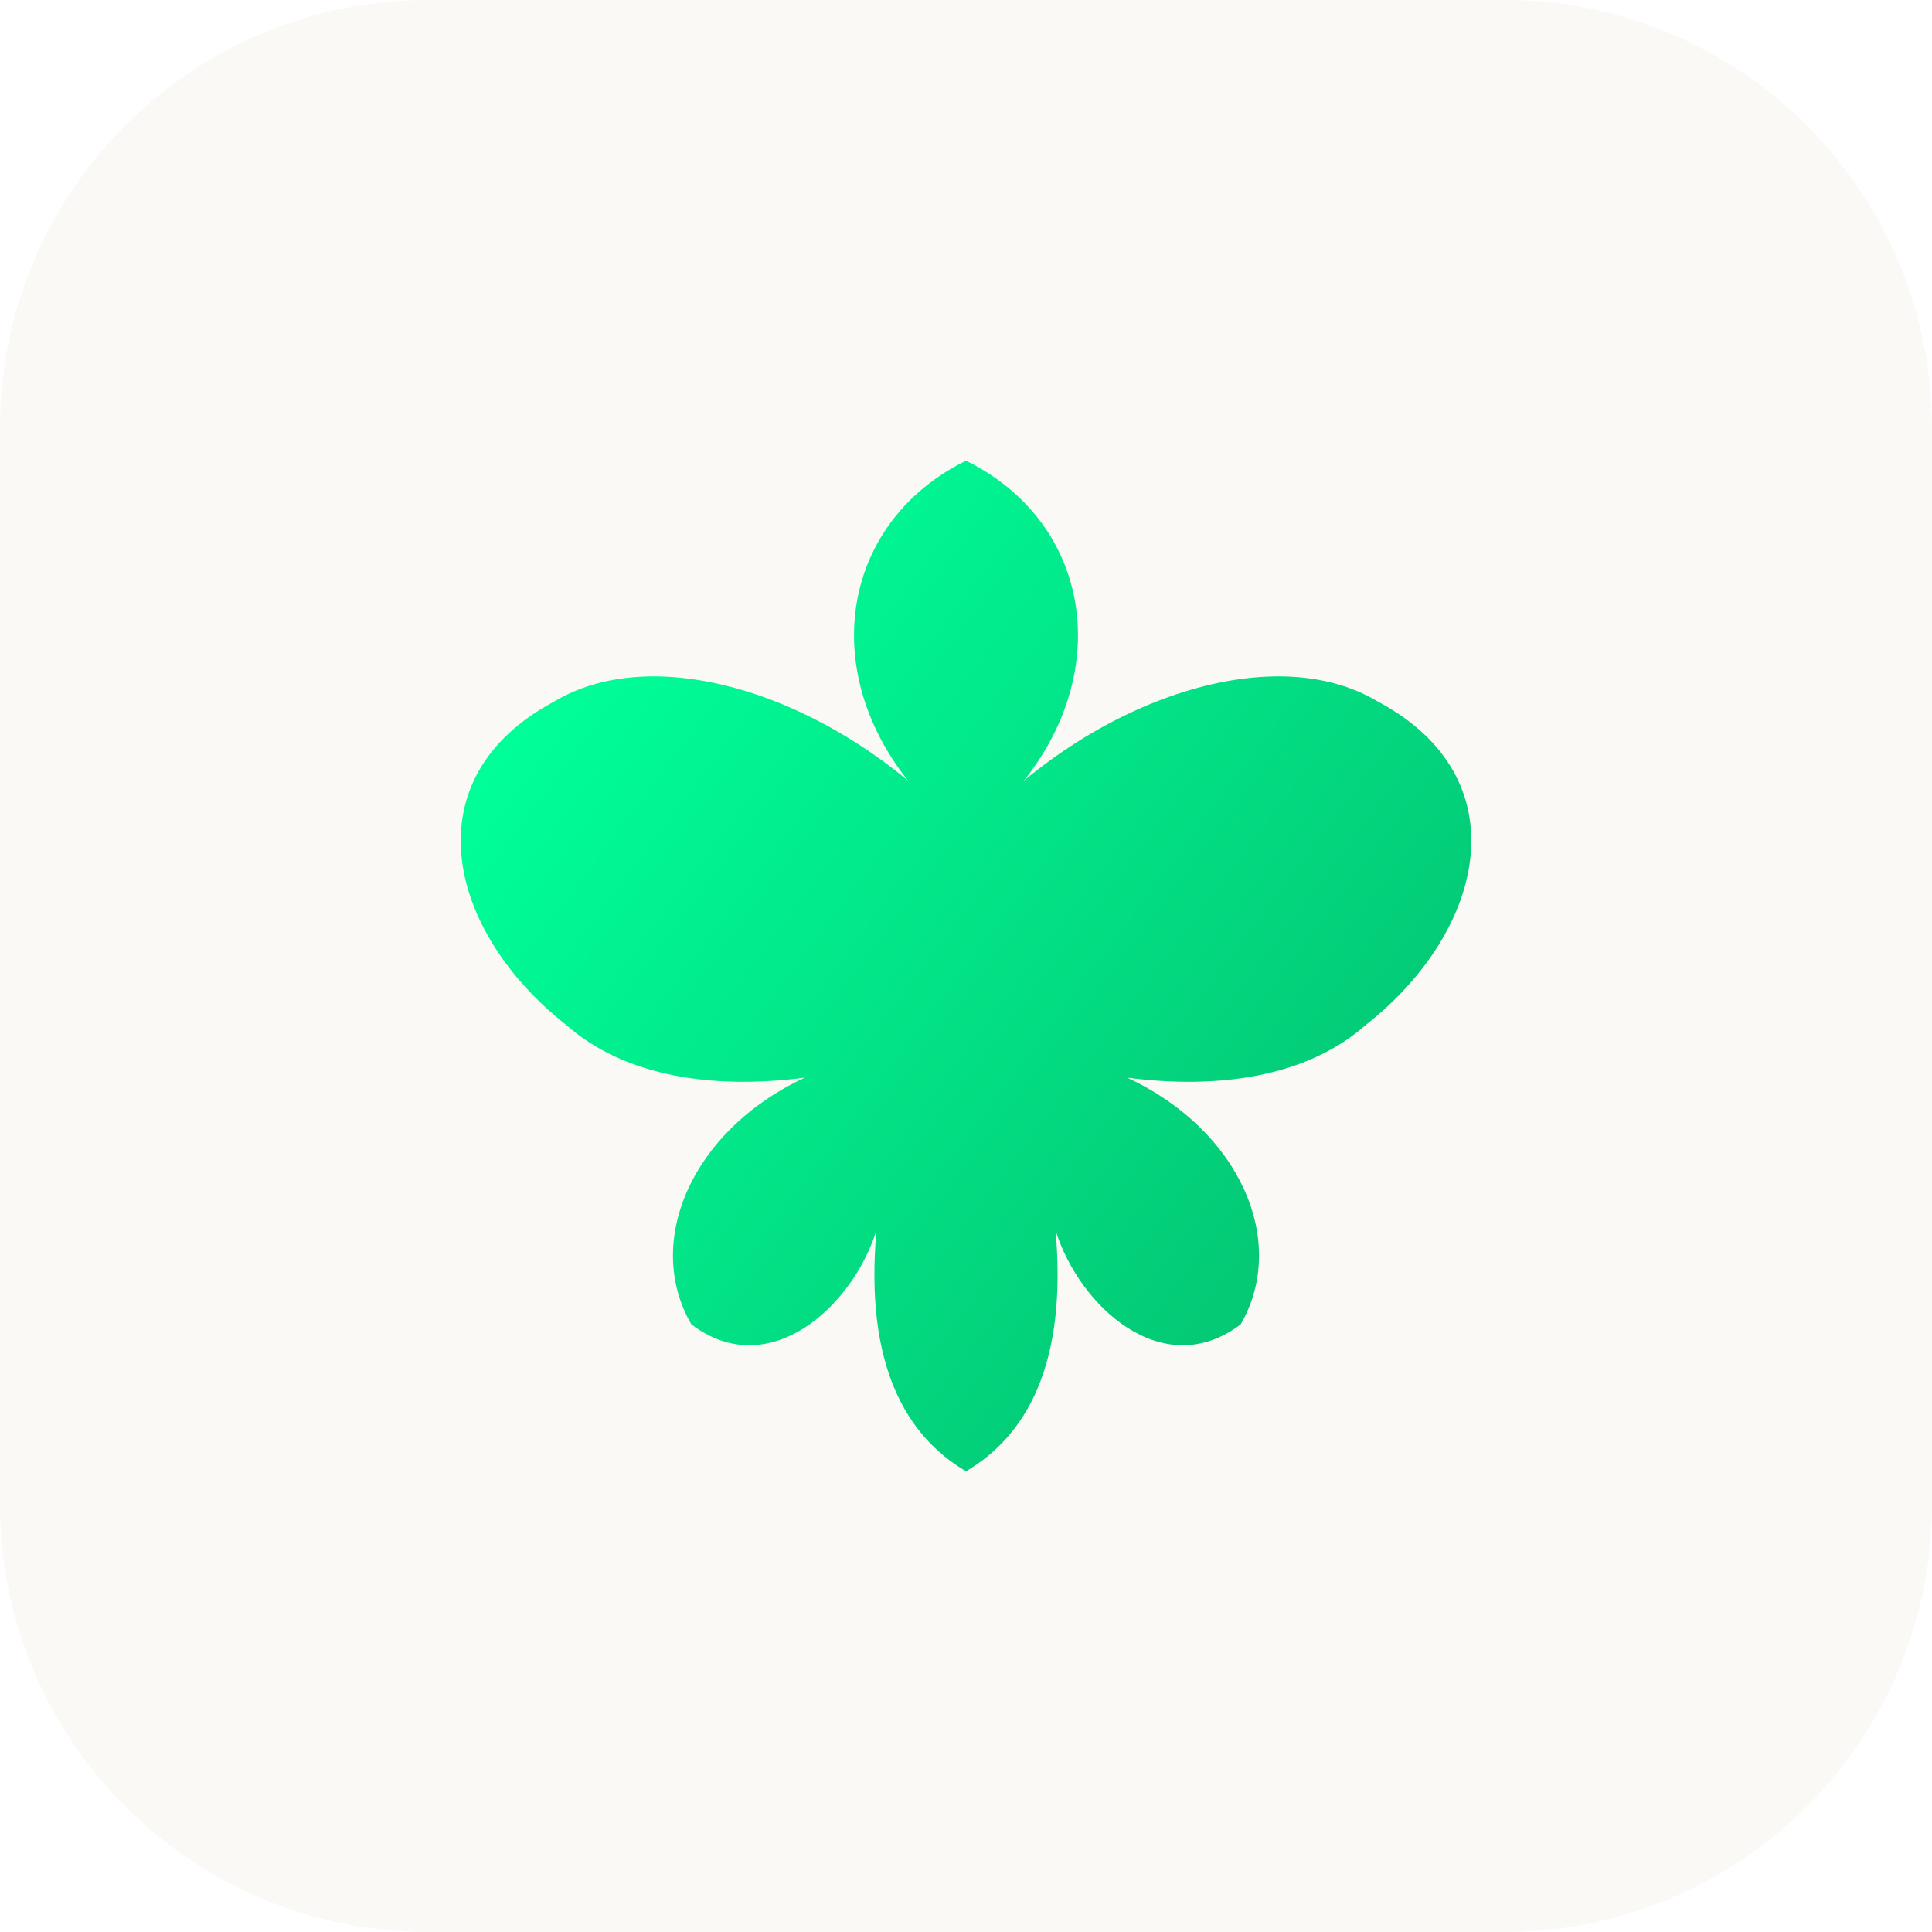
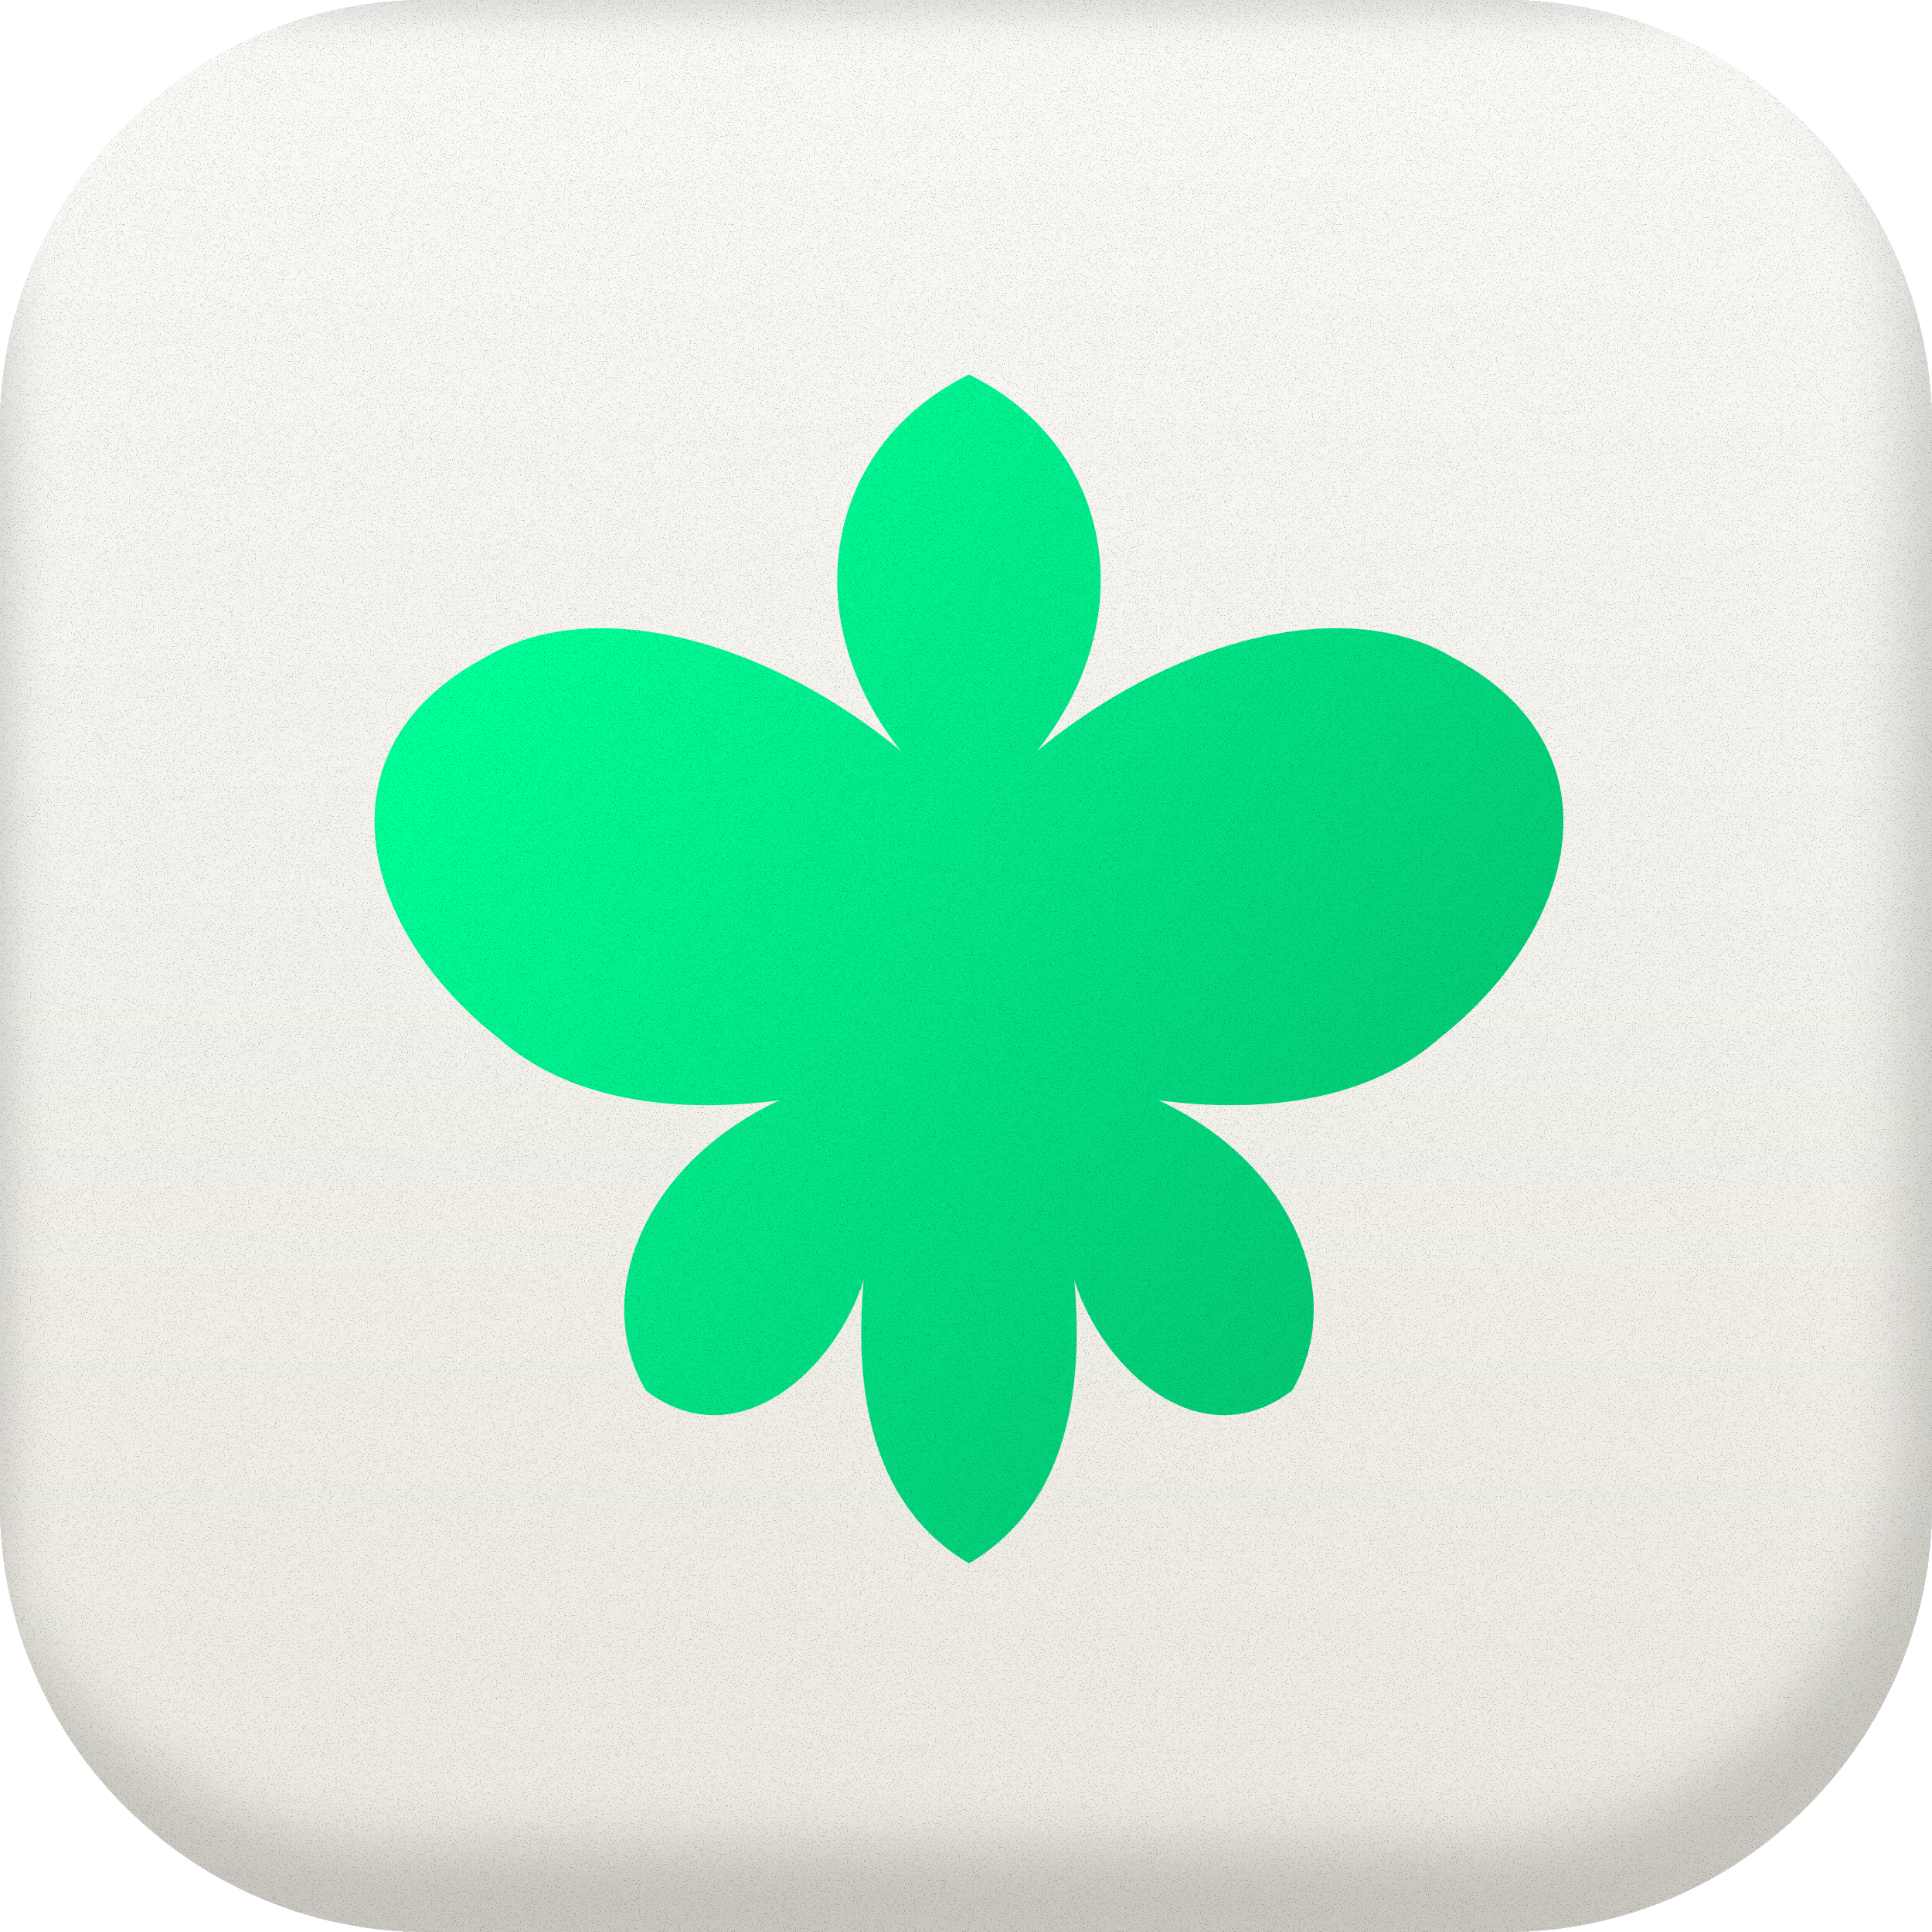
<svg xmlns="http://www.w3.org/2000/svg" width="325" height="325" viewBox="0 0 325 325" fill="none">
-   <rect width="325" height="325" rx="72" fill="#FAF9F6" />
-   <path d="M162.5 140.756C136.388 120.988 138.396 89.361 162.5 77.5C186.604 89.361 188.612 120.988 162.5 140.756C182.586 118.023 213.72 107.151 231.798 118.023C255.901 130.872 249.875 156.57 229.789 172.384C219.746 181.279 204.681 183.256 189.616 181.279C208.698 190.174 216.733 208.953 208.698 222.791C195.642 232.674 181.582 219.826 177.565 206.977C179.573 229.709 172.543 241.57 162.5 247.5C152.457 241.57 145.427 229.709 147.435 206.977C143.418 219.826 129.358 232.674 116.302 222.791C108.267 208.953 116.302 190.174 135.384 181.279C120.319 183.256 105.254 181.279 95.211 172.384C75.125 156.57 69.099 130.872 93.202 118.023C111.28 107.151 142.414 118.023 162.5 140.756Z" fill="url(#paint0_linear_19_20)" />
+   <g filter="url(#filter0_in_19_20)">
+     <rect width="325" height="325" rx="72" fill="url(#paint0_linear_19_20)" />
+     <path d="M163 137.419C132.28 114.163 134.643 76.954 163 63C191.357 76.954 193.72 114.163 163 137.419C186.631 110.674 223.259 97.884 244.527 110.674C272.884 125.791 265.794 156.023 242.164 174.628C230.348 185.093 212.625 187.419 194.902 185.093C217.351 195.558 226.803 217.651 217.351 233.93C201.991 245.558 185.449 230.442 180.723 215.326C183.086 242.07 174.815 256.023 163 263C151.185 256.023 142.914 242.07 145.277 215.326C140.551 230.442 124.009 245.558 108.649 233.93C99.197 217.651 108.649 195.558 131.098 185.093C113.375 187.419 95.652 185.093 83.836 174.628C60.206 156.023 53.116 125.791 81.473 110.674C102.741 97.884 139.369 110.674 163 137.419Z" fill="url(#paint1_linear_19_20)" />
+   </g>
  <defs>
-     <linearGradient id="paint0_linear_19_20" x1="94.5" y1="111.5" x2="230.5" y2="213.5" gradientUnits="userSpaceOnUse">
+     <filter id="filter0_in_19_20" x="-5" y="-10" width="330" height="335" filterUnits="userSpaceOnUse" color-interpolation-filters="sRGB">
+       <feFlood flood-opacity="0" result="BackgroundImageFix" />
+       <feBlend mode="normal" in="SourceGraphic" in2="BackgroundImageFix" result="shape" />
+       <feColorMatrix in="SourceAlpha" type="matrix" values="0 0 0 0 0 0 0 0 0 0 0 0 0 0 0 0 0 0 127 0" result="hardAlpha" />
+       <feOffset dx="-5" dy="-15" />
+       <feGaussianBlur stdDeviation="5" />
+       <feComposite in2="hardAlpha" operator="arithmetic" k2="-1" k3="1" />
+       <feColorMatrix type="matrix" values="0 0 0 0 0 0 0 0 0 0 0 0 0 0 0 0 0 0 0.15 0" />
+       <feBlend mode="normal" in2="shape" result="effect1_innerShadow_19_20" />
+       <feTurbulence type="fractalNoise" baseFrequency="5 5" stitchTiles="stitch" numOctaves="3" result="noise" seed="1709" />
+       <feColorMatrix in="noise" type="luminanceToAlpha" result="alphaNoise" />
+       <feComponentTransfer in="alphaNoise" result="coloredNoise1">
+         <feFuncA type="discrete" tableValues="0 0 0 0 0 0 0 0 0 0 0 0 1 1 1 1 1 1 1 1 1 1 1 1 1 1 1 1 1 1 1 1 1 1 1 1 1 1 0 0 0 0 0 0 0 0 0 0 0 0 0 0 0 0 0 0 0 0 0 0 0 0 0 0 0 0 0 0 0 0 0 0 0 0 0 0 0 0 0 0 0 0 0 0 0 0 0 0 0 0 0 0 0 0 0 0 0 0 0 0 " />
+       </feComponentTransfer>
+       <feComposite operator="in" in2="effect1_innerShadow_19_20" in="coloredNoise1" result="noise1Clipped" />
+       <feFlood flood-color="rgba(0, 0, 0, 0.15)" result="color1Flood" />
+       <feComposite operator="in" in2="noise1Clipped" in="color1Flood" result="color1" />
+       <feMerge result="effect2_noise_19_20">
+         <feMergeNode in="effect1_innerShadow_19_20" />
+         <feMergeNode in="color1" />
+       </feMerge>
+     </filter>
+     <linearGradient id="paint0_linear_19_20" x1="162.5" y1="0" x2="162.5" y2="325" gradientUnits="userSpaceOnUse">
+       <stop stop-color="#FAF9F6" />
+       <stop offset="1" stop-color="#EBE9E0" />
+     </linearGradient>
+     <linearGradient id="paint1_linear_19_20" x1="83" y1="103" x2="243" y2="223" gradientUnits="userSpaceOnUse">
      <stop stop-color="#00FF99" />
      <stop offset="1" stop-color="#04C472" />
    </linearGradient>
  </defs>
</svg>
